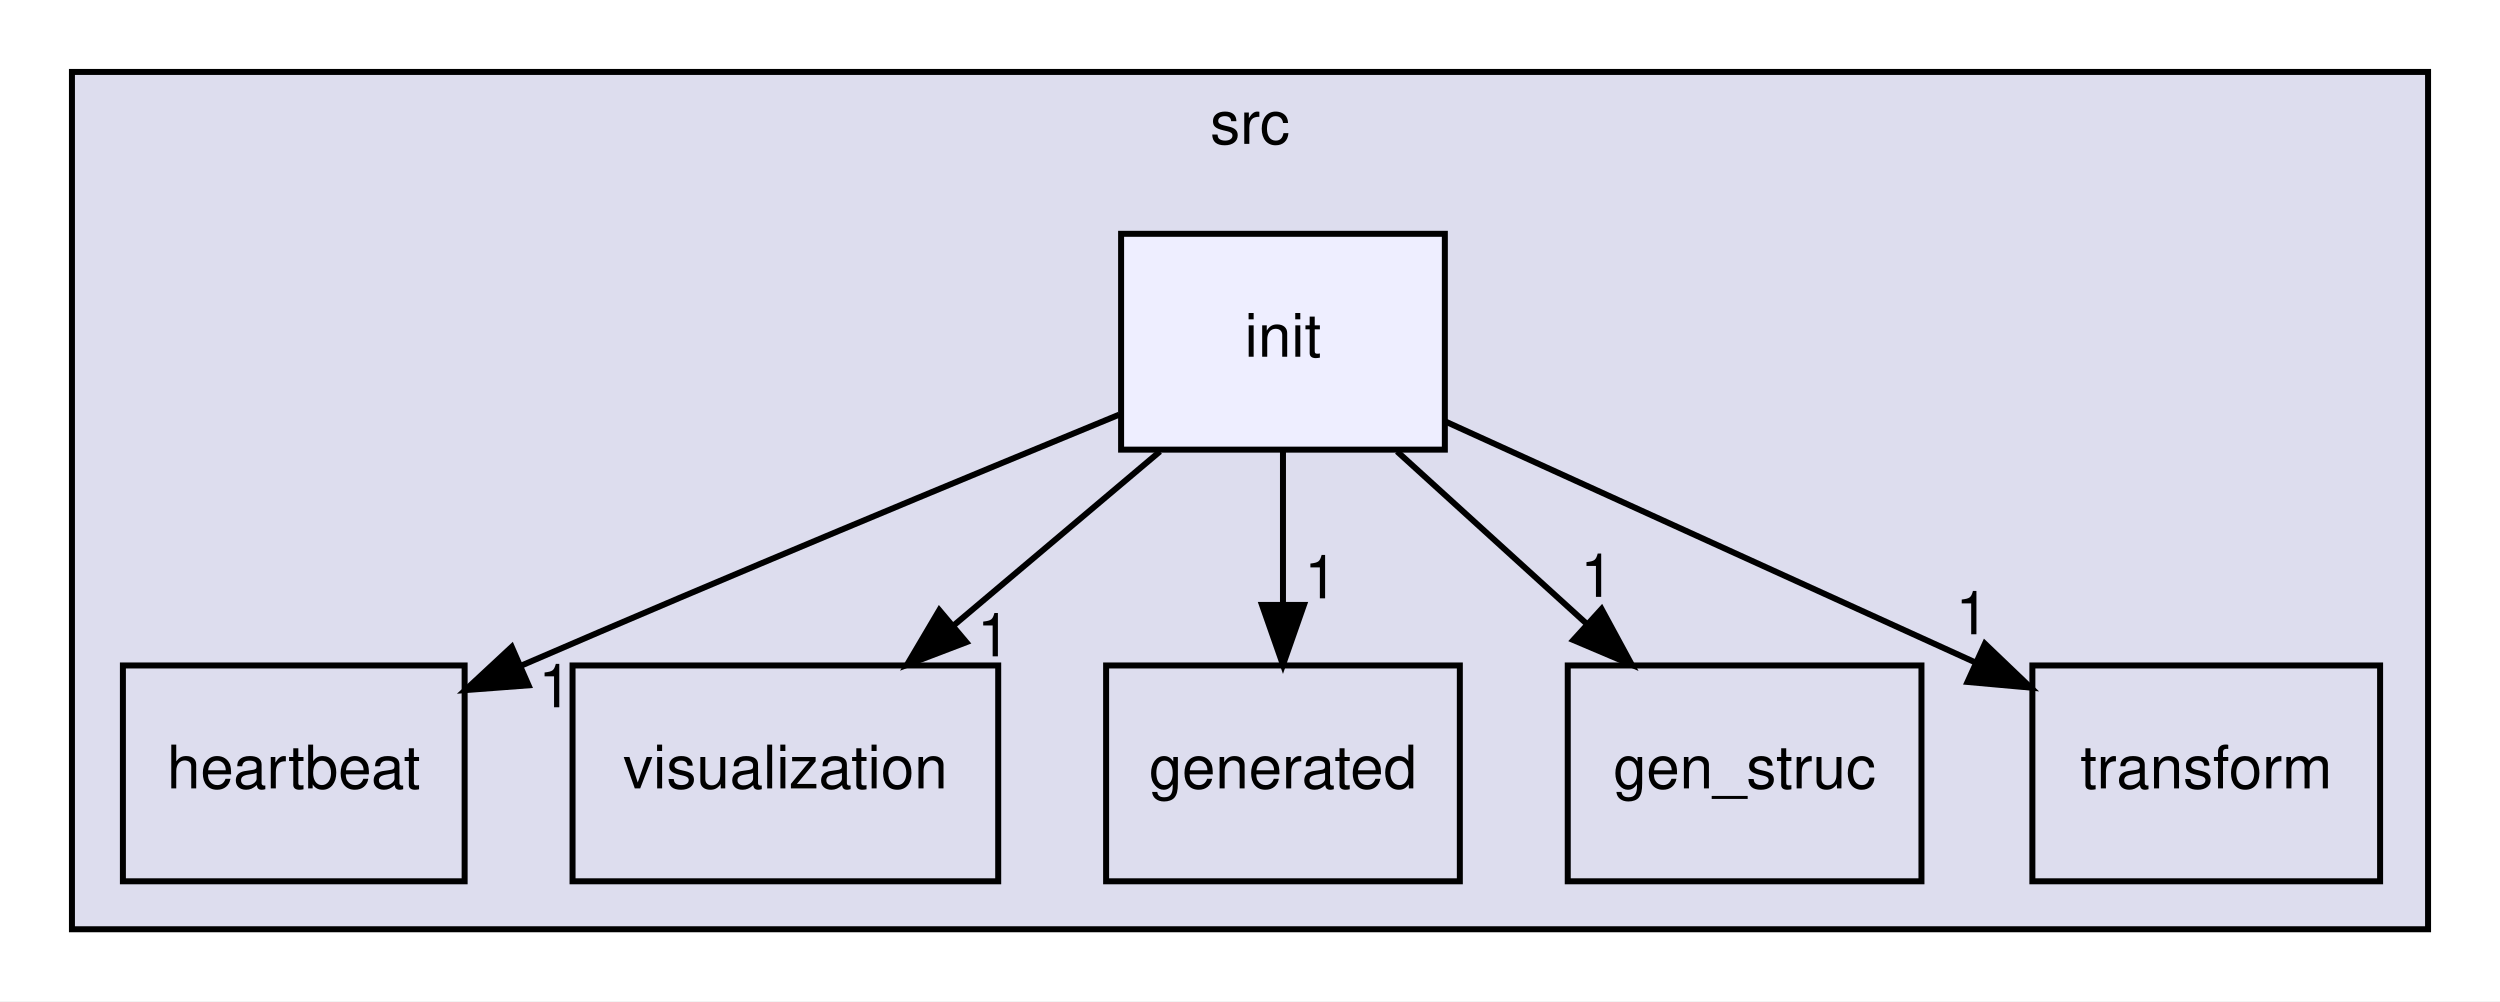
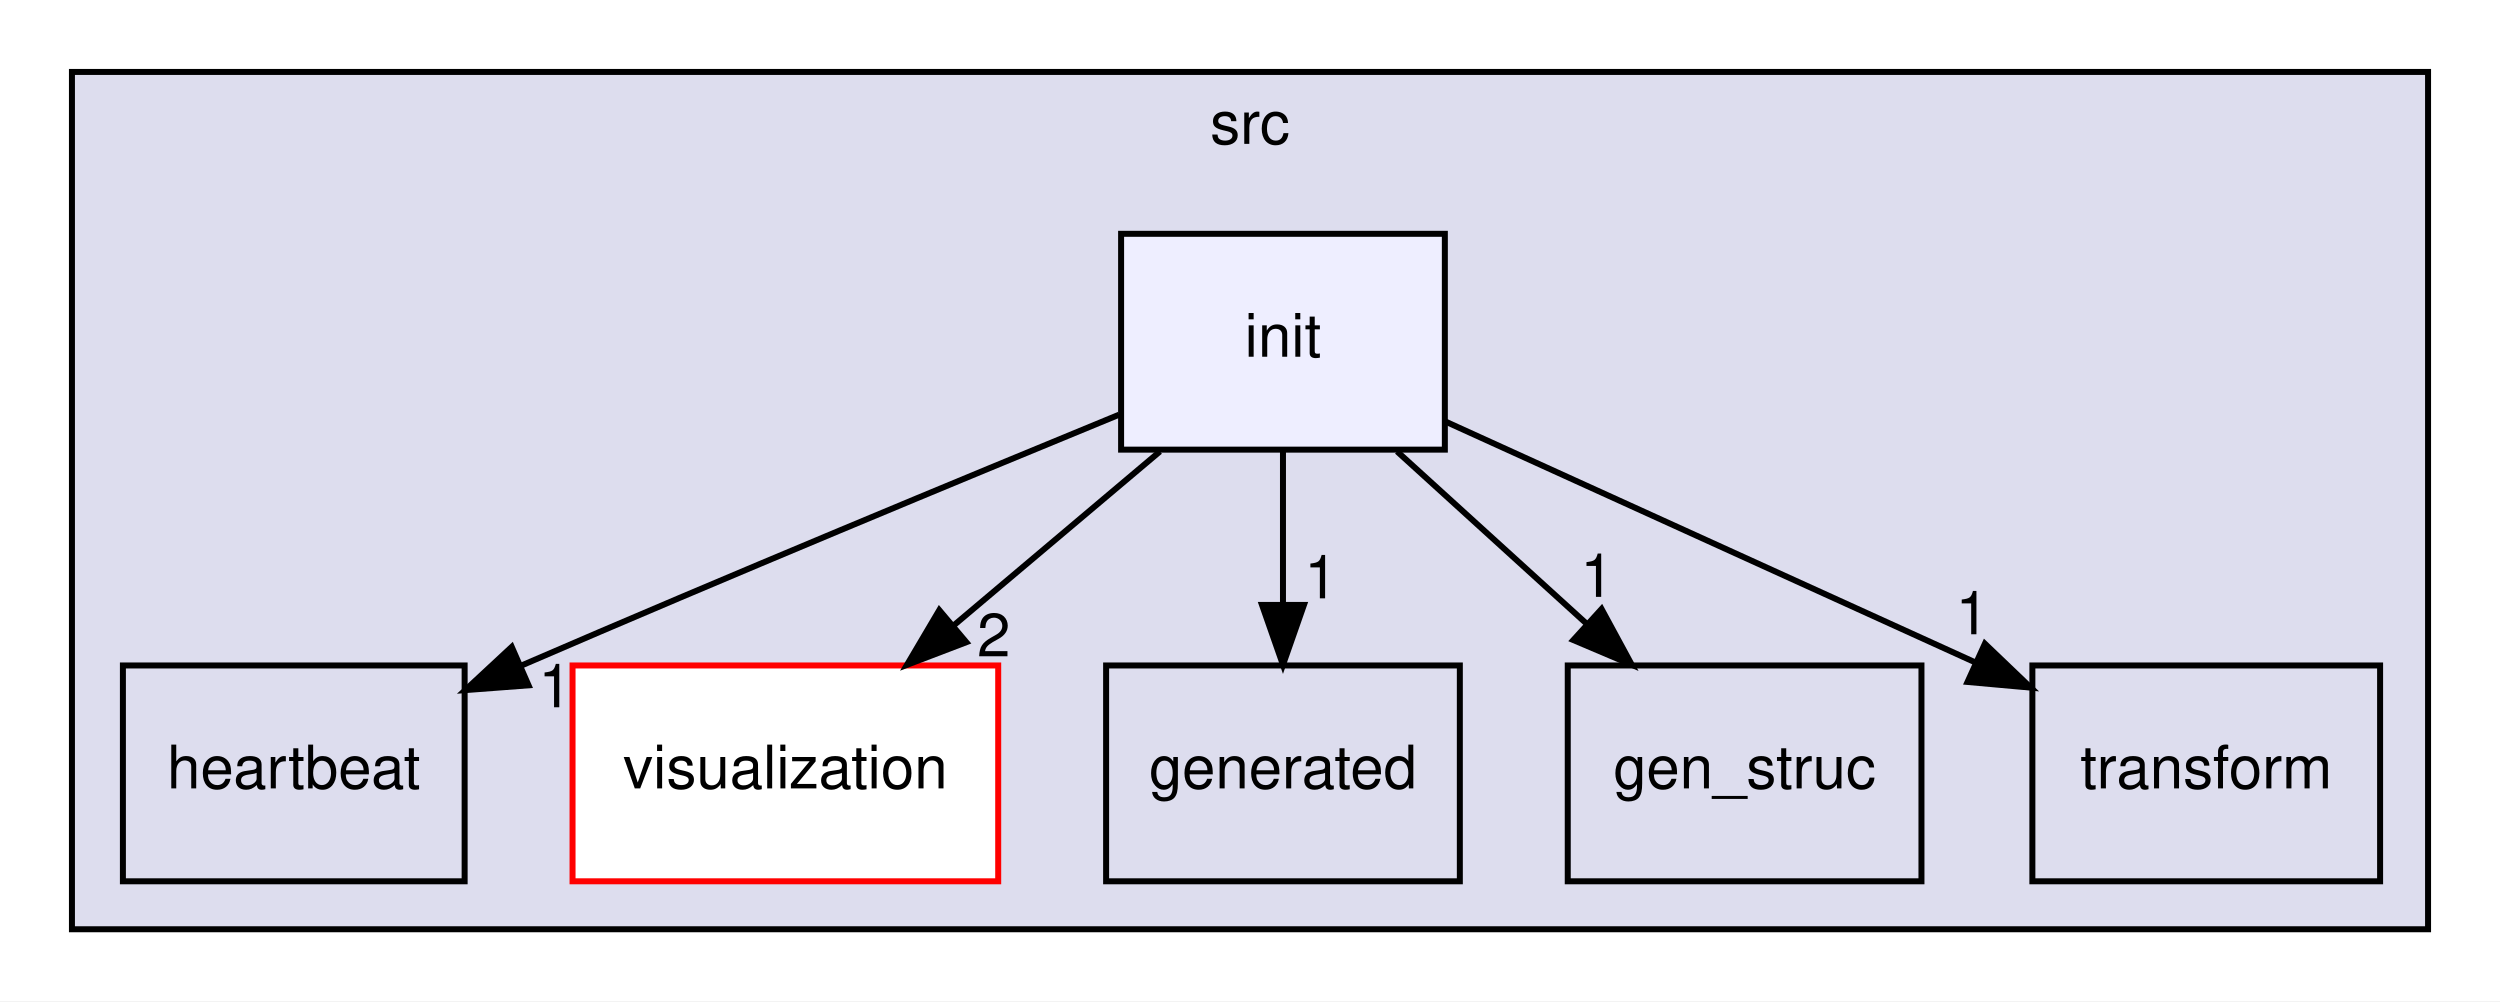
<svg xmlns="http://www.w3.org/2000/svg" xmlns:xlink="http://www.w3.org/1999/xlink" width="417pt" height="167pt" viewBox="0.00 0.00 417.00 167.00">
  <g id="graph0" class="graph" transform="scale(1 1) rotate(0) translate(4 163)">
    <polygon fill="white" stroke="transparent" points="-4,4 -4,-163 413,-163 413,4 -4,4" />
    <g id="clust1" class="cluster">
      <g id="a_clust1">
        <a xlink:href="dir_68267d1309a1af8e8297ef4c3efbcdba.html" target="_top" xlink:title="src">
          <polygon fill="#ddddee" stroke="black" points="8,-8 8,-151 401,-151 401,-8 8,-8" />
          <text text-anchor="middle" x="204.5" y="-139" font-family="Helvetica,sans-Serif" font-size="10.00">src</text>
        </a>
      </g>
    </g>
    <g id="node1" class="node">
      <g id="a_node1">
        <a xlink:href="dir_5846fc54e97a18e854afcef0d32856ce.html" target="_top" xlink:title="heartbeat">
          <polygon fill="none" stroke="black" points="73.5,-52 16.5,-52 16.5,-16 73.5,-16 73.5,-52" />
          <text text-anchor="middle" x="45" y="-31.5" font-family="Helvetica,sans-Serif" font-size="10.00">heartbeat</text>
        </a>
      </g>
    </g>
    <g id="node2" class="node">
      <g id="a_node2">
        <a xlink:href="dir_b00de47ad7e2e13a637d9aa605dec95e.html" target="_top" xlink:title="visualization">
-           <polygon fill="none" stroke="black" points="162.5,-52 91.5,-52 91.5,-16 162.5,-16 162.5,-52" />
+           <polygon fill="white" stroke="red" points="162.5,-52 91.5,-52 91.5,-16 162.5,-16 162.5,-52" />
          <text text-anchor="middle" x="127" y="-31.5" font-family="Helvetica,sans-Serif" font-size="10.00">visualization</text>
        </a>
      </g>
    </g>
    <g id="node3" class="node">
      <g id="a_node3">
        <a xlink:href="dir_c6b3506109318da869165b36926fcb30.html" target="_top" xlink:title="generated">
          <polygon fill="none" stroke="black" points="239.5,-52 180.5,-52 180.5,-16 239.5,-16 239.5,-52" />
          <text text-anchor="middle" x="210" y="-31.5" font-family="Helvetica,sans-Serif" font-size="10.00">generated</text>
        </a>
      </g>
    </g>
    <g id="node4" class="node">
      <g id="a_node4">
        <a xlink:href="dir_d9748d221ba7faa83f7fa8169a1d5121.html" target="_top" xlink:title="gen_struc">
          <polygon fill="none" stroke="black" points="316.5,-52 257.5,-52 257.5,-16 316.5,-16 316.5,-52" />
          <text text-anchor="middle" x="287" y="-31.5" font-family="Helvetica,sans-Serif" font-size="10.00">gen_struc</text>
        </a>
      </g>
    </g>
    <g id="node5" class="node">
      <g id="a_node5">
        <a xlink:href="dir_f1045338104a6f1bc5c5f037b0ca9be2.html" target="_top" xlink:title="transform">
          <polygon fill="none" stroke="black" points="393,-52 335,-52 335,-16 393,-16 393,-52" />
          <text text-anchor="middle" x="364" y="-31.5" font-family="Helvetica,sans-Serif" font-size="10.00">transform</text>
        </a>
      </g>
    </g>
    <g id="node6" class="node">
      <g id="a_node6">
        <a xlink:href="dir_93ef7a03ae011ca5032e526d863e8f9f.html" target="_top" xlink:title="init">
          <polygon fill="#eeeeff" stroke="black" points="237,-124 183,-124 183,-88 237,-88 237,-124" />
          <text text-anchor="middle" x="210" y="-103.5" font-family="Helvetica,sans-Serif" font-size="10.00">init</text>
        </a>
      </g>
    </g>
    <g id="edge1" class="edge">
      <path fill="none" stroke="black" d="M182.66,-93.83C156.89,-83.23 117.21,-66.79 83,-52 82.9,-51.96 82.81,-51.92 82.71,-51.88" />
      <polygon fill="black" stroke="black" points="84.16,-48.69 73.6,-47.89 81.36,-55.1 84.16,-48.69" />
      <g id="a_edge1-headlabel">
        <a xlink:href="dir_000009_000008.html" target="_top" xlink:title="1">
          <text text-anchor="middle" x="88.6" y="-45.03" font-family="Helvetica,sans-Serif" font-size="10.00">1</text>
        </a>
      </g>
    </g>
    <g id="edge2" class="edge">
      <path fill="none" stroke="black" d="M189.48,-87.7C179.13,-78.97 166.41,-68.24 155.16,-58.75" />
      <polygon fill="black" stroke="black" points="157.18,-55.88 147.28,-52.1 152.67,-61.23 157.18,-55.88" />
      <g id="a_edge2-headlabel">
-         <a xlink:href="dir_000009_000017.html" target="_top" xlink:title="1">
-           <text text-anchor="middle" x="161.76" y="-53.52" font-family="Helvetica,sans-Serif" font-size="10.00">1</text>
+         <a xlink:href="dir_000009_000017.html" target="_top" xlink:title="2">
+           <text text-anchor="middle" x="161.76" y="-53.52" font-family="Helvetica,sans-Serif" font-size="10.00">2</text>
        </a>
      </g>
    </g>
    <g id="edge3" class="edge">
      <path fill="none" stroke="black" d="M210,-87.7C210,-79.98 210,-70.71 210,-62.11" />
      <polygon fill="black" stroke="black" points="213.5,-62.1 210,-52.1 206.5,-62.1 213.5,-62.1" />
      <g id="a_edge3-headlabel">
        <a xlink:href="dir_000009_000007.html" target="_top" xlink:title="1">
          <text text-anchor="middle" x="216.34" y="-63.2" font-family="Helvetica,sans-Serif" font-size="10.00">1</text>
        </a>
      </g>
    </g>
    <g id="edge4" class="edge">
      <path fill="none" stroke="black" d="M229.03,-87.7C238.54,-79.05 250.21,-68.45 260.57,-59.03" />
      <polygon fill="black" stroke="black" points="263.14,-61.42 268.19,-52.1 258.43,-56.24 263.14,-61.42" />
      <g id="a_edge4-headlabel">
        <a xlink:href="dir_000009_000006.html" target="_top" xlink:title="1">
          <text text-anchor="middle" x="262.39" y="-63.44" font-family="Helvetica,sans-Serif" font-size="10.00">1</text>
        </a>
      </g>
    </g>
    <g id="edge5" class="edge">
      <path fill="none" stroke="black" d="M237.18,-92.65C261.66,-81.52 297.93,-65.03 325.41,-52.54" />
      <polygon fill="black" stroke="black" points="327.08,-55.63 334.74,-48.3 324.18,-49.25 327.08,-55.63" />
      <g id="a_edge5-headlabel">
        <a xlink:href="dir_000009_000014.html" target="_top" xlink:title="1">
          <text text-anchor="middle" x="324.98" y="-57.2" font-family="Helvetica,sans-Serif" font-size="10.00">1</text>
        </a>
      </g>
    </g>
  </g>
</svg>
